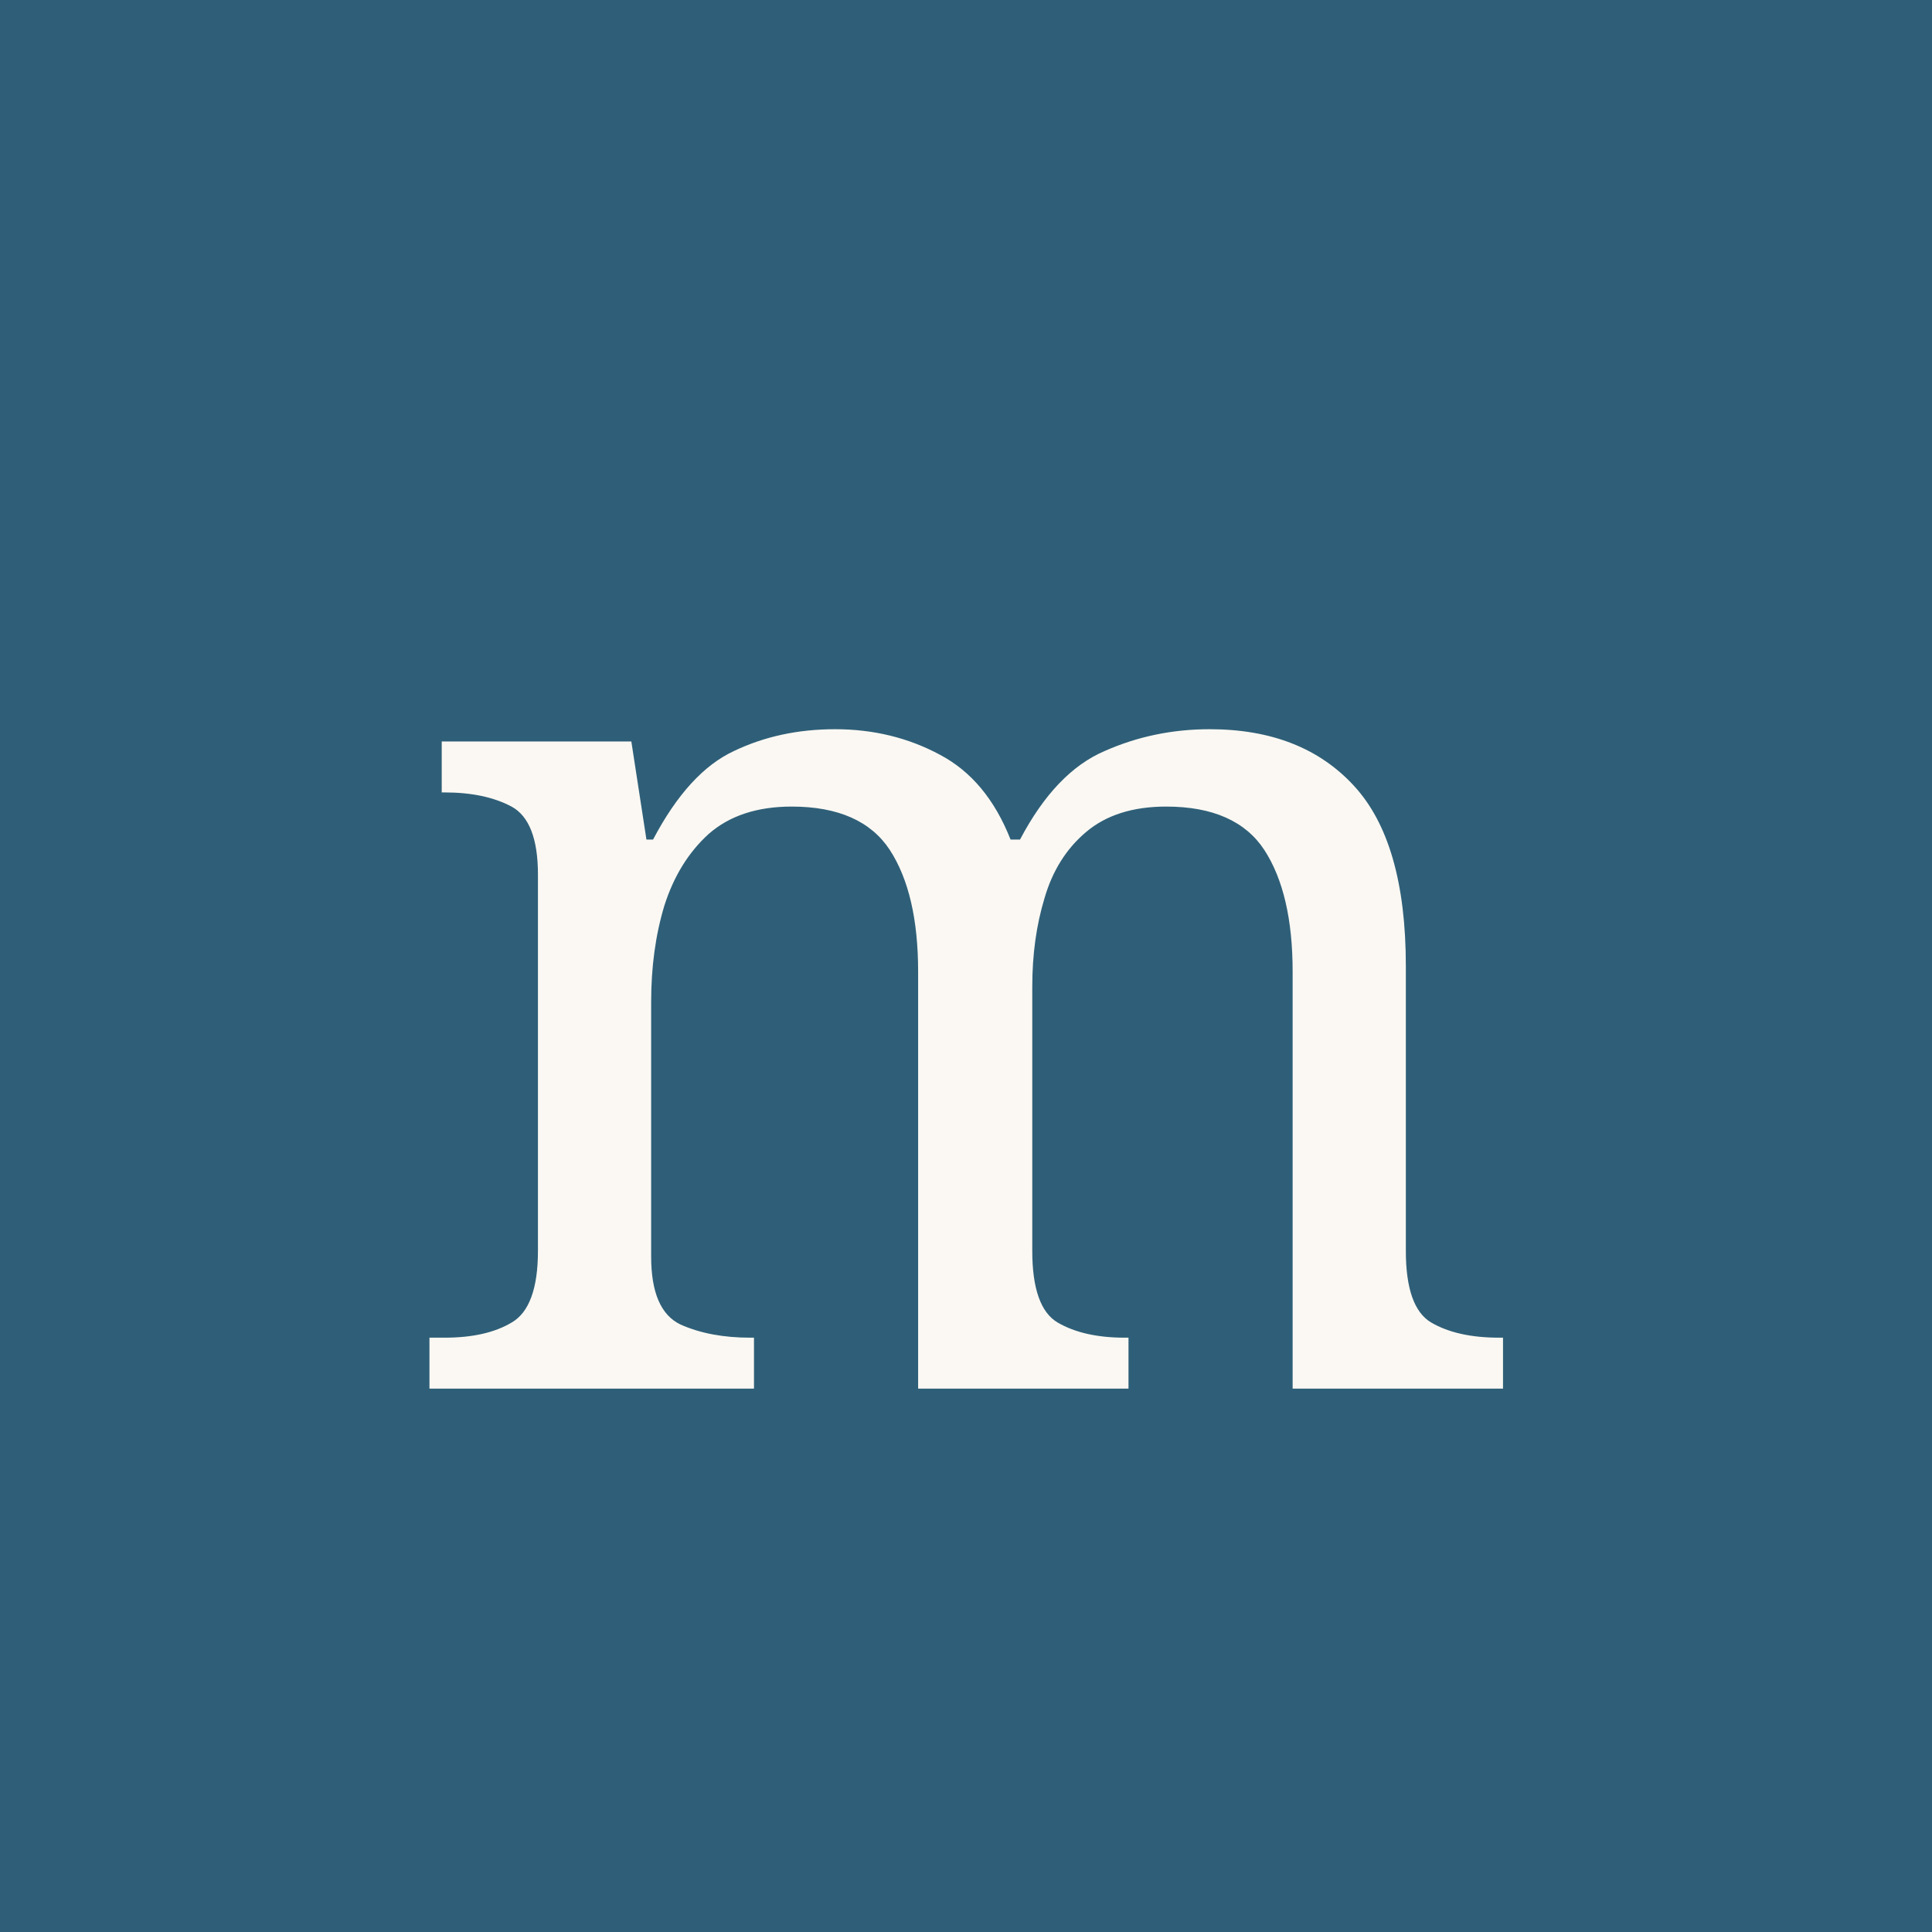
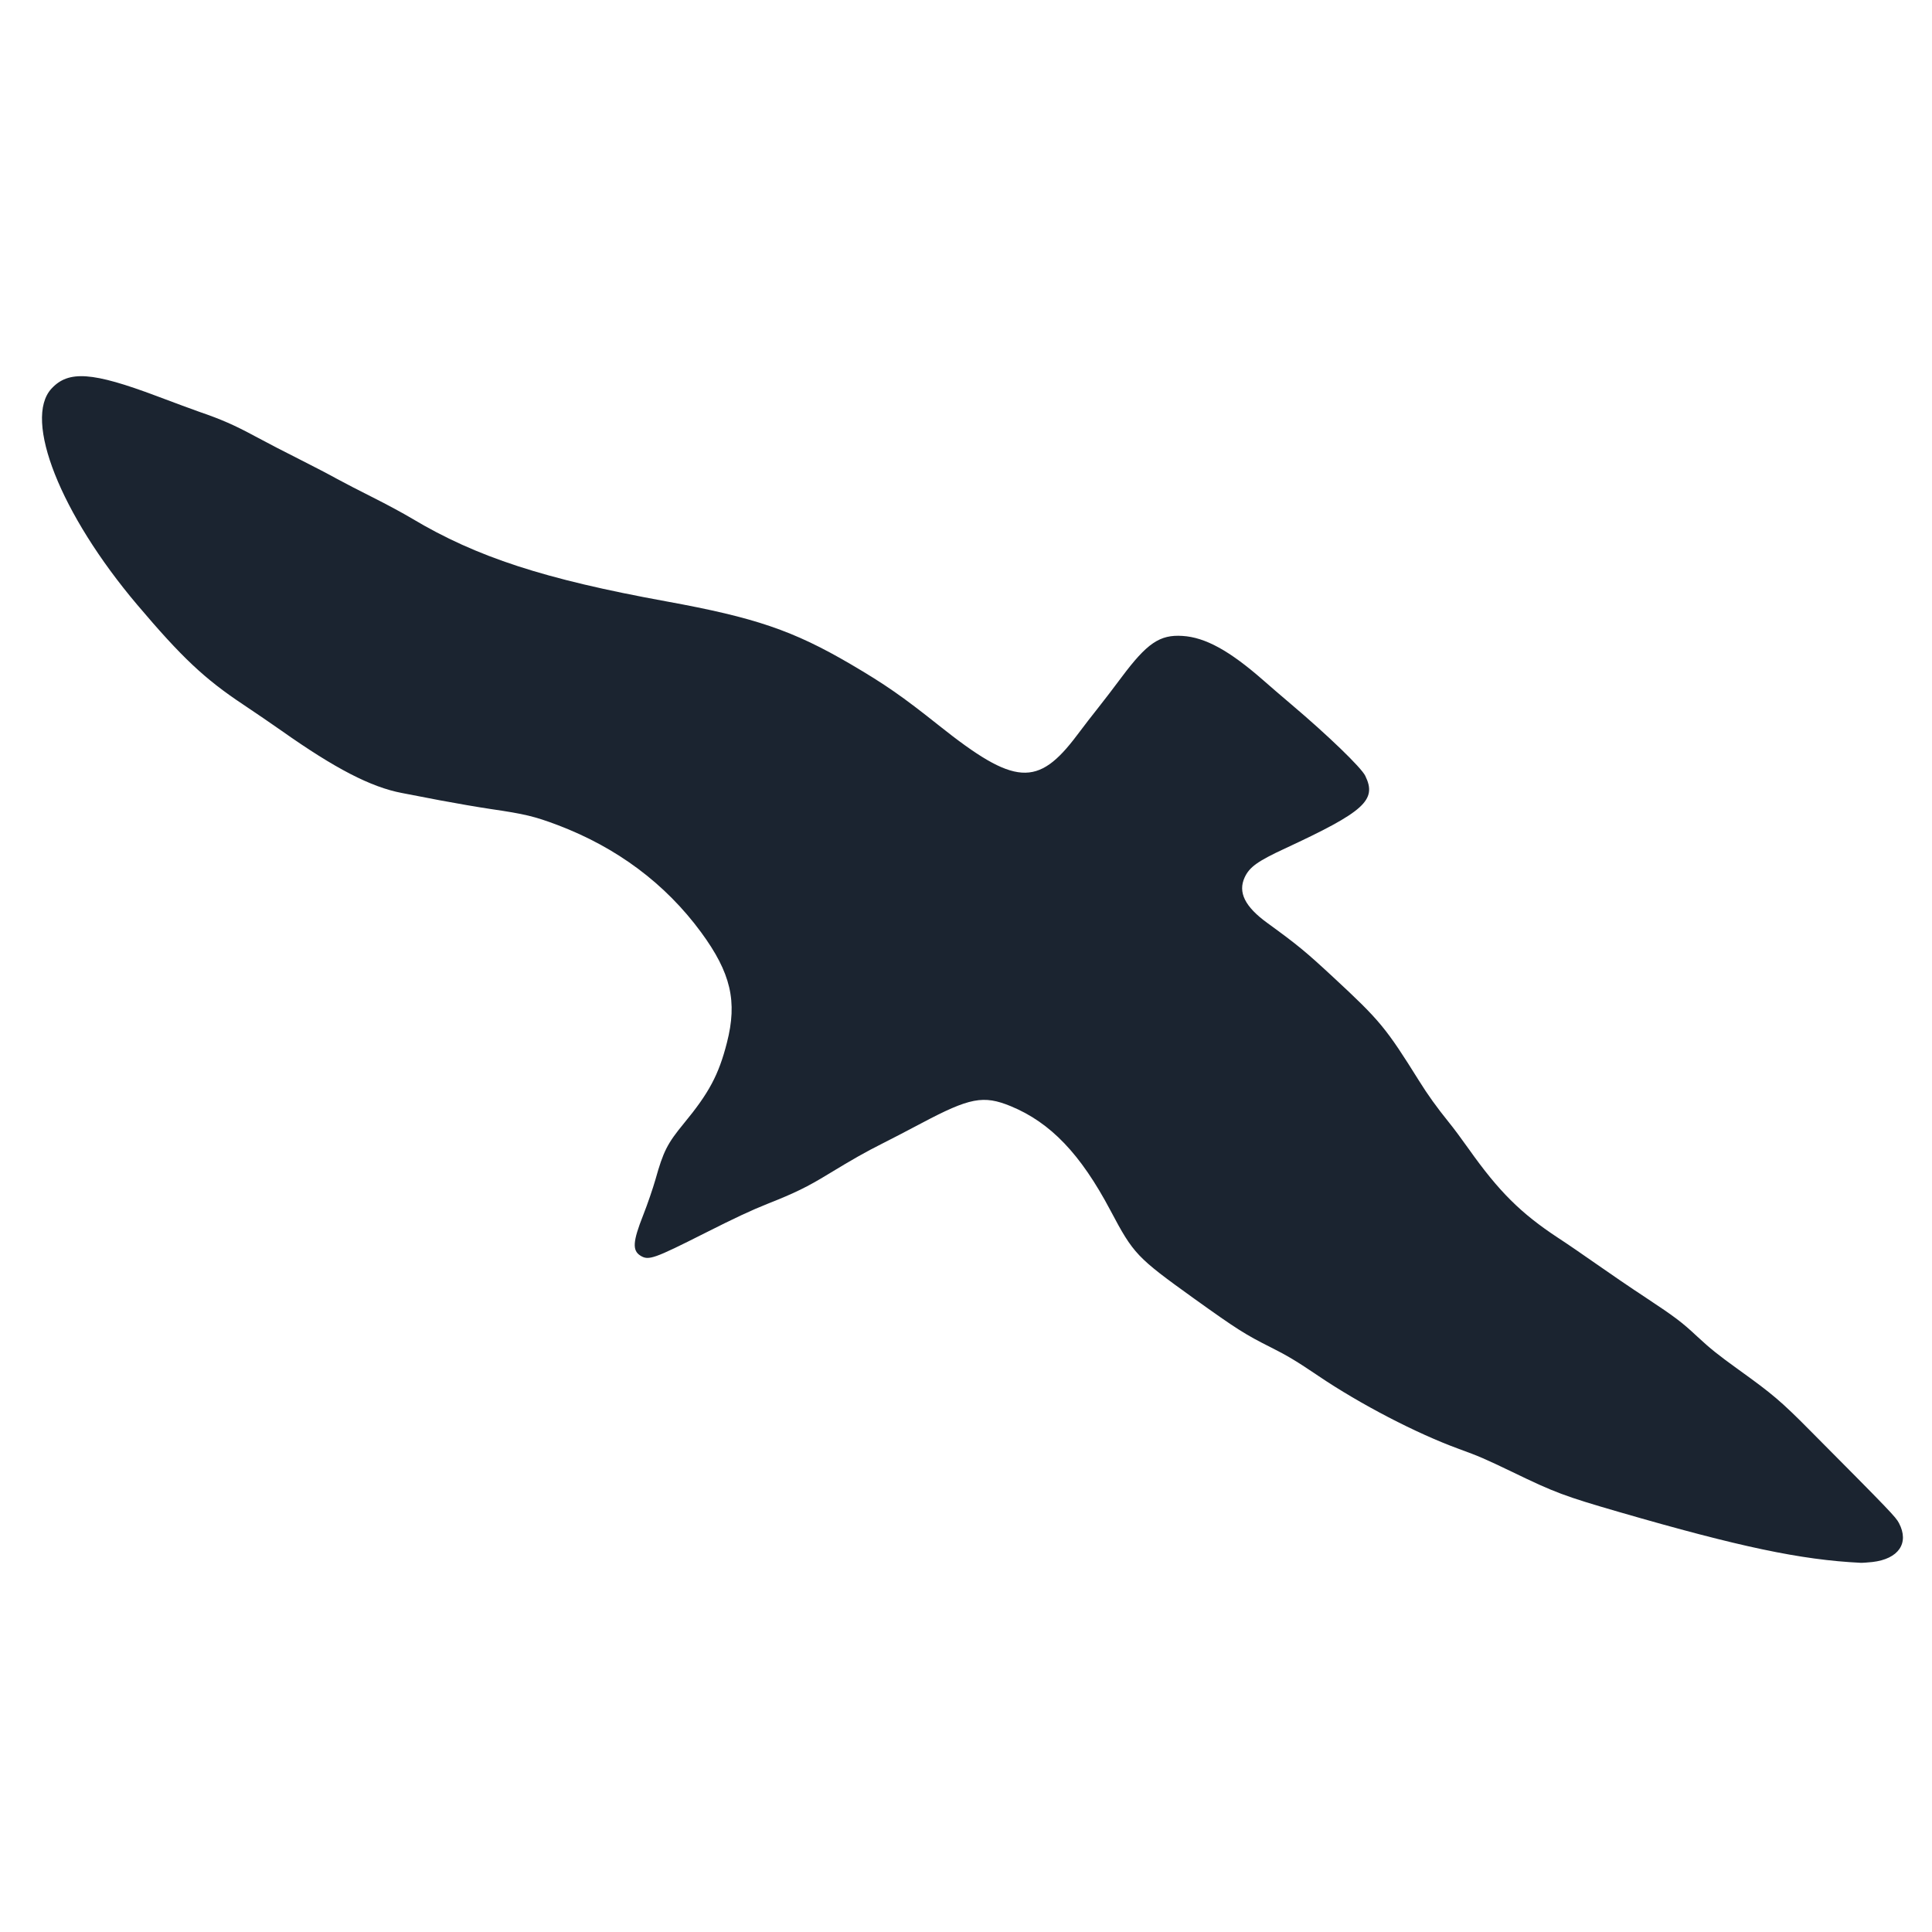
- <svg xmlns="http://www.w3.org/2000/svg" viewBox="0 0 32 32">
-   <rect width="32" height="32" fill="#2F5F78" />
-   <text x="16" y="23" font-family="Georgia,serif" font-size="20" fill="#FBF8F3" text-anchor="middle">m</text>
+ <svg xmlns="http://www.w3.org/2000/svg" viewBox="168 -190 2000 2000">
+   <style>path{fill:#1B2430}@media (prefers-color-scheme:dark){path{fill:#FBF8F3}}</style>
+   <path d="M2106.2 1427.0 C2133.4 1423.9 2144.7 1407.4 2133.8 1386.7 C2130.4 1380.3 2125.7 1375.3 2041.5 1290.6 C2011.7 1260.5 2002.6 1252.9 1968.1 1228.1 C1946.6 1212.6 1938.8 1206.4 1924.8 1193.4 C1909.1 1178.7 1901.8 1173.2 1872.0 1153.5 C1856.9 1143.6 1833.8 1127.8 1820.7 1118.6 C1807.6 1109.4 1789.7 1097.1 1780.9 1091.4 C1742.3 1066.0 1719.6 1043.4 1688.5 999.5 C1681.5 989.6 1672.3 977.2 1668.0 972.0 C1655.4 956.4 1646.0 943.3 1637.1 929.0 C1602.6 873.8 1596.6 866.5 1548.5 821.9 C1519.5 795.0 1511.5 788.4 1480.0 765.5 C1456.7 748.6 1449.3 733.7 1456.5 718.2 C1461.5 707.5 1469.9 701.5 1498.1 688.4 C1580.4 650.2 1593.7 638.3 1581.3 613.1 C1577.2 604.6 1542.6 571.2 1505.0 539.4 C1495.4 531.3 1482.1 519.8 1475.5 514.0 C1440.8 483.6 1415.6 469.7 1392.0 468.3 C1368.6 466.8 1355.4 475.8 1329.1 511.0 C1321.1 521.7 1310.3 535.9 1305.0 542.5 C1299.7 549.1 1289.8 561.9 1283.0 571.0 C1242.3 625.2 1218.5 623.5 1140.2 561.2 C1102.0 530.8 1084.3 518.5 1048.5 497.5 C989.0 462.7 949.8 449.3 857.5 432.5 C731.3 409.5 661.4 386.7 594.5 346.8 C585.7 341.5 567.7 331.8 554.5 325.2 C541.3 318.6 524.3 309.8 516.8 305.7 C509.3 301.5 492.0 292.5 478.3 285.6 C464.7 278.8 443.8 268.0 432.0 261.6 C410.9 250.2 397.1 244.1 374.0 236.2 C367.7 234.0 348.0 226.7 330.2 220.0 C263.7 195.0 238.9 193.2 221.3 212.3 C191.8 244.2 230.7 342.3 310.0 436.0 C356.2 490.6 379.9 512.9 420.0 539.5 C431.8 547.4 449.6 559.5 459.5 566.5 C515.0 605.7 552.0 624.8 584.0 630.9 C589.8 632.0 607.5 635.4 623.5 638.5 C639.5 641.5 663.1 645.6 676.0 647.5 C711.0 652.6 721.4 655.1 745.0 664.0 C806.6 687.3 856.7 724.7 893.7 775.0 C924.6 817.1 931.5 846.6 920.5 889.4 C912.0 922.7 901.9 941.5 875.9 973.0 C858.8 993.8 854.7 1001.8 846.5 1031.1 C843.9 1040.1 838.3 1056.6 833.9 1067.7 C822.9 1095.5 822.4 1104.6 831.2 1110.0 C839.5 1115.0 845.0 1113.1 897.5 1086.6 C928.6 1070.9 945.6 1062.9 963.0 1056.0 C990.8 1045.0 1003.9 1038.6 1025.5 1025.4 C1050.8 1010.0 1064.3 1002.4 1080.4 994.3 C1088.7 990.2 1107.2 980.5 1121.6 972.9 C1171.9 946.2 1186.0 943.5 1214.3 955.1 C1255.5 972.1 1286.6 1004.6 1317.5 1063.0 C1341.5 1108.3 1344.6 1111.5 1404.0 1154.2 C1448.1 1185.8 1456.9 1191.4 1483.6 1204.8 C1500.4 1213.2 1510.4 1219.2 1533.0 1234.5 C1576.1 1263.6 1634.3 1293.9 1678.2 1309.9 C1699.1 1317.5 1705.3 1320.2 1734.0 1334.0 C1777.6 1355.1 1787.5 1358.8 1844.0 1375.2 C1968.6 1411.3 2032.4 1424.8 2094.0 1427.8 C2095.9 1427.9 2101.4 1427.5 2106.2 1427.0Z" />
</svg>
